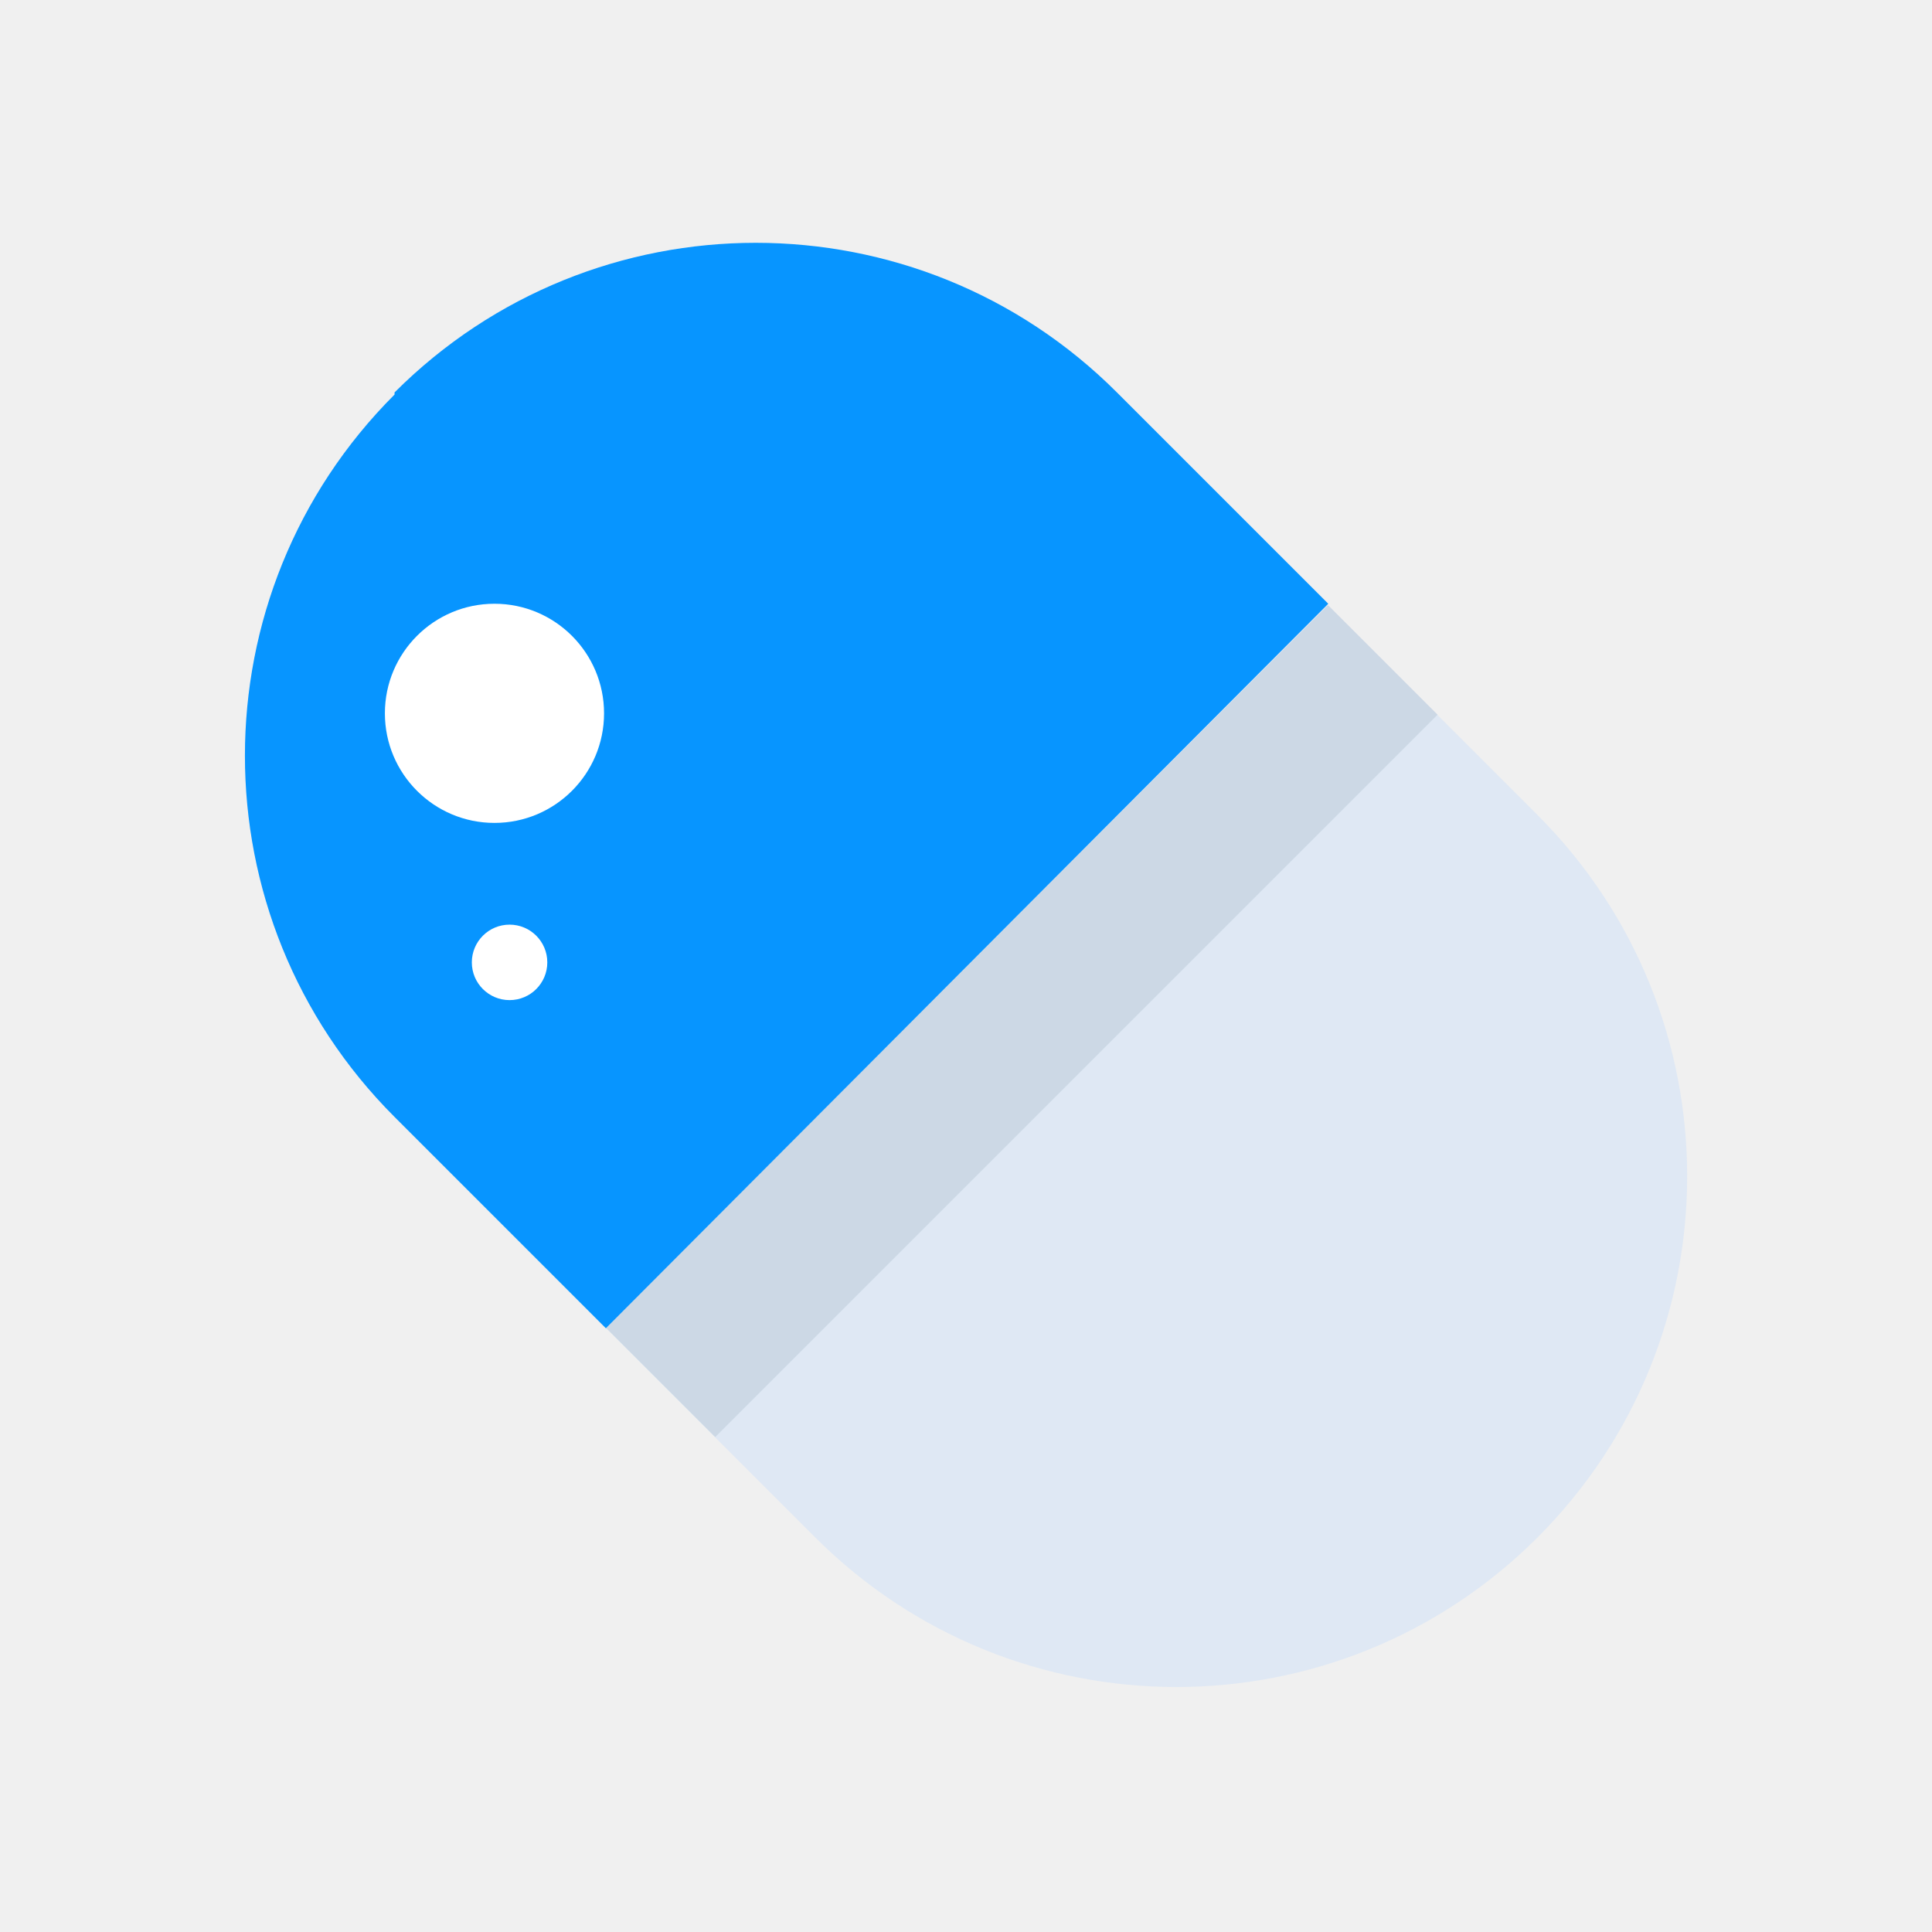
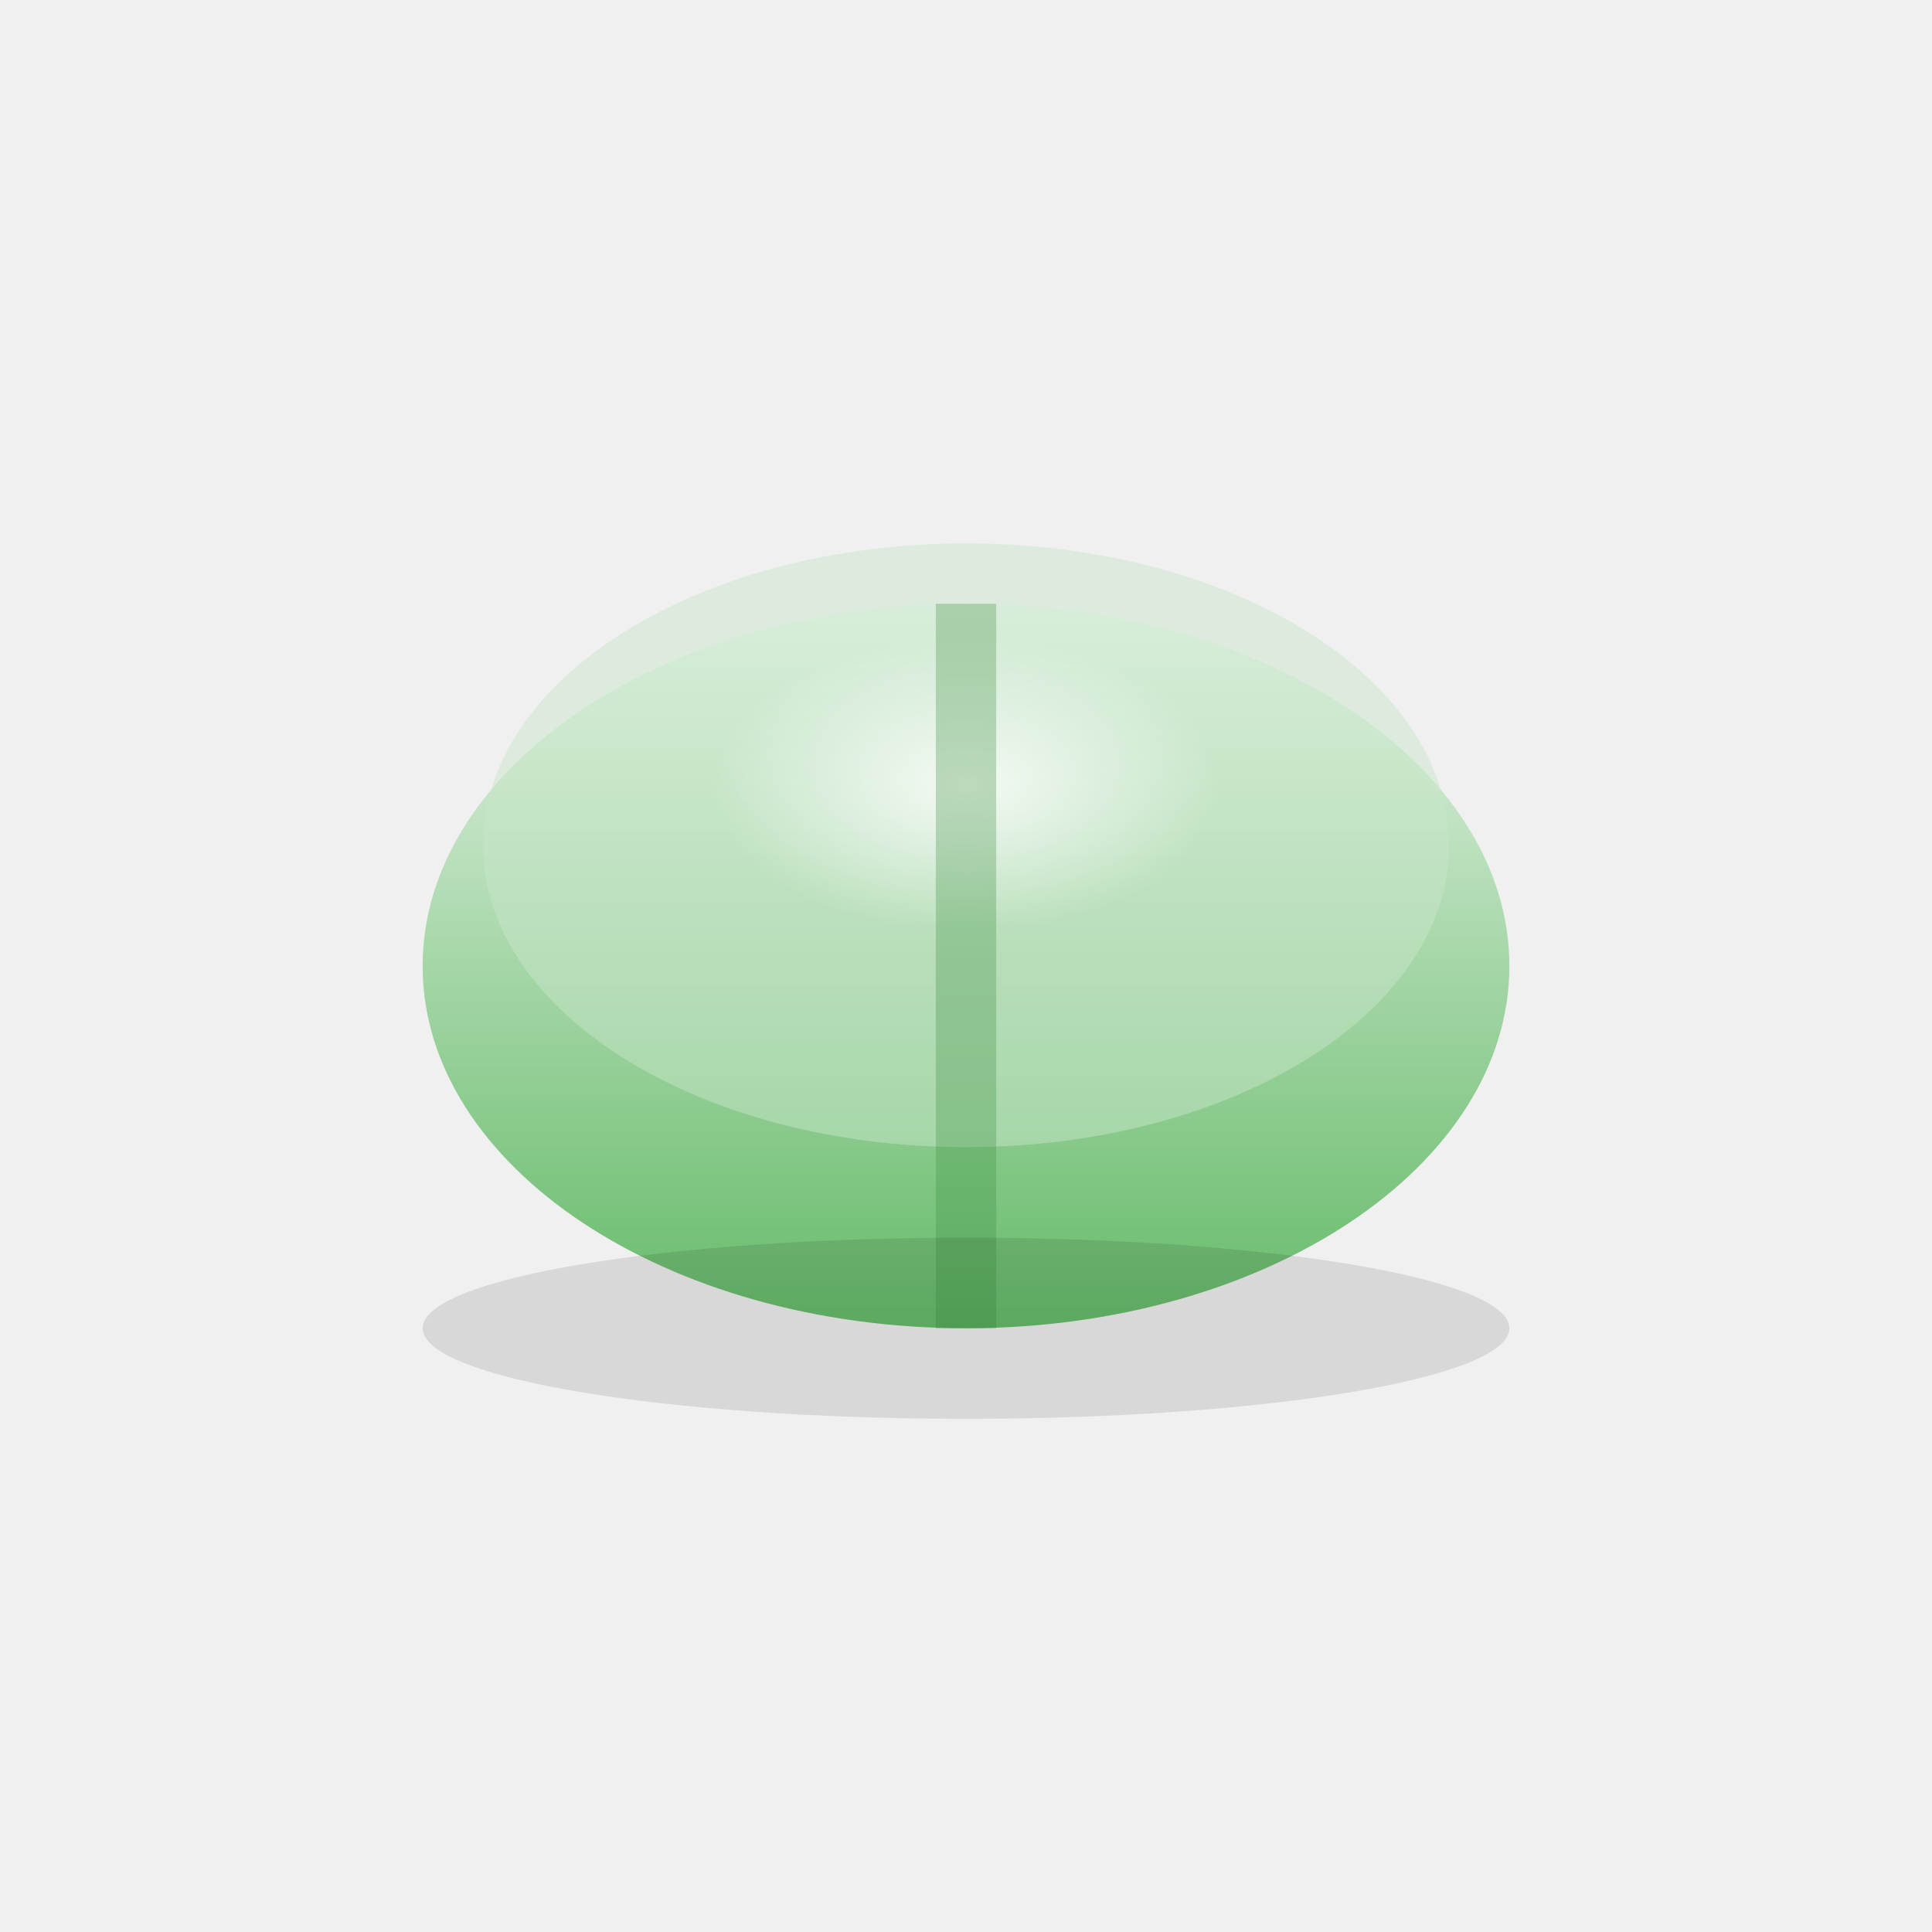
- <svg xmlns="http://www.w3.org/2000/svg" id="Layer_1" data-name="Layer 1" viewBox="0 0 64 64">
+ <svg xmlns="http://www.w3.org/2000/svg" viewBox="0 0 64 64">
  <defs>
-     <style>.cls-4{fill:#fff}</style>
+     <linearGradient id="tab1" x1="0%" y1="0%" x2="0%" y2="100%">
+       <stop offset="0%" stop-color="#E8F5E9" />
+       <stop offset="50%" stop-color="#A5D6A7" />
+       <stop offset="100%" stop-color="#66BB6A" />
+     </linearGradient>
+     <radialGradient id="tabshine">
+       <stop offset="0%" stop-color="#fff" stop-opacity="0.8" />
+       <stop offset="70%" stop-color="#fff" stop-opacity="0" />
+     </radialGradient>
  </defs>
-   <rect x="15.08" y="5.23" width="33.84" height="53.54" rx="16.92" transform="rotate(-45 32.002 31.994)" style="fill:#dfe8f4" />
-   <path transform="rotate(-45 33.831 33.827)" style="fill:#ccd8e5" d="M16.92 31.27h33.84v5.13H16.92z" />
-   <path d="M13.07 13.07a16.92 16.92 0 0 0 0 23.93l7 7L44 20l-7-7a16.92 16.92 0 0 0-23.93 0z" style="fill:#0795ff" />
-   <circle class="cls-4" cx="16.38" cy="23.63" r="3.63" />
-   <circle class="cls-4" cx="16.88" cy="31.88" r="1.25" />
+   <ellipse cx="32" cy="32" rx="18" ry="12" fill="url(#tab1)" />
+   <ellipse cx="32" cy="28" rx="16" ry="10" fill="#C8E6C9" opacity="0.5" />
+   <ellipse cx="32" cy="26" rx="12" ry="7" fill="url(#tabshine)" />
+   <line x1="32" y1="20" x2="32" y2="44" stroke="#388E3C" stroke-width="2" opacity="0.3" />
+   <ellipse cx="32" cy="44" rx="18" ry="3" fill="#000" opacity="0.1" />
</svg>
